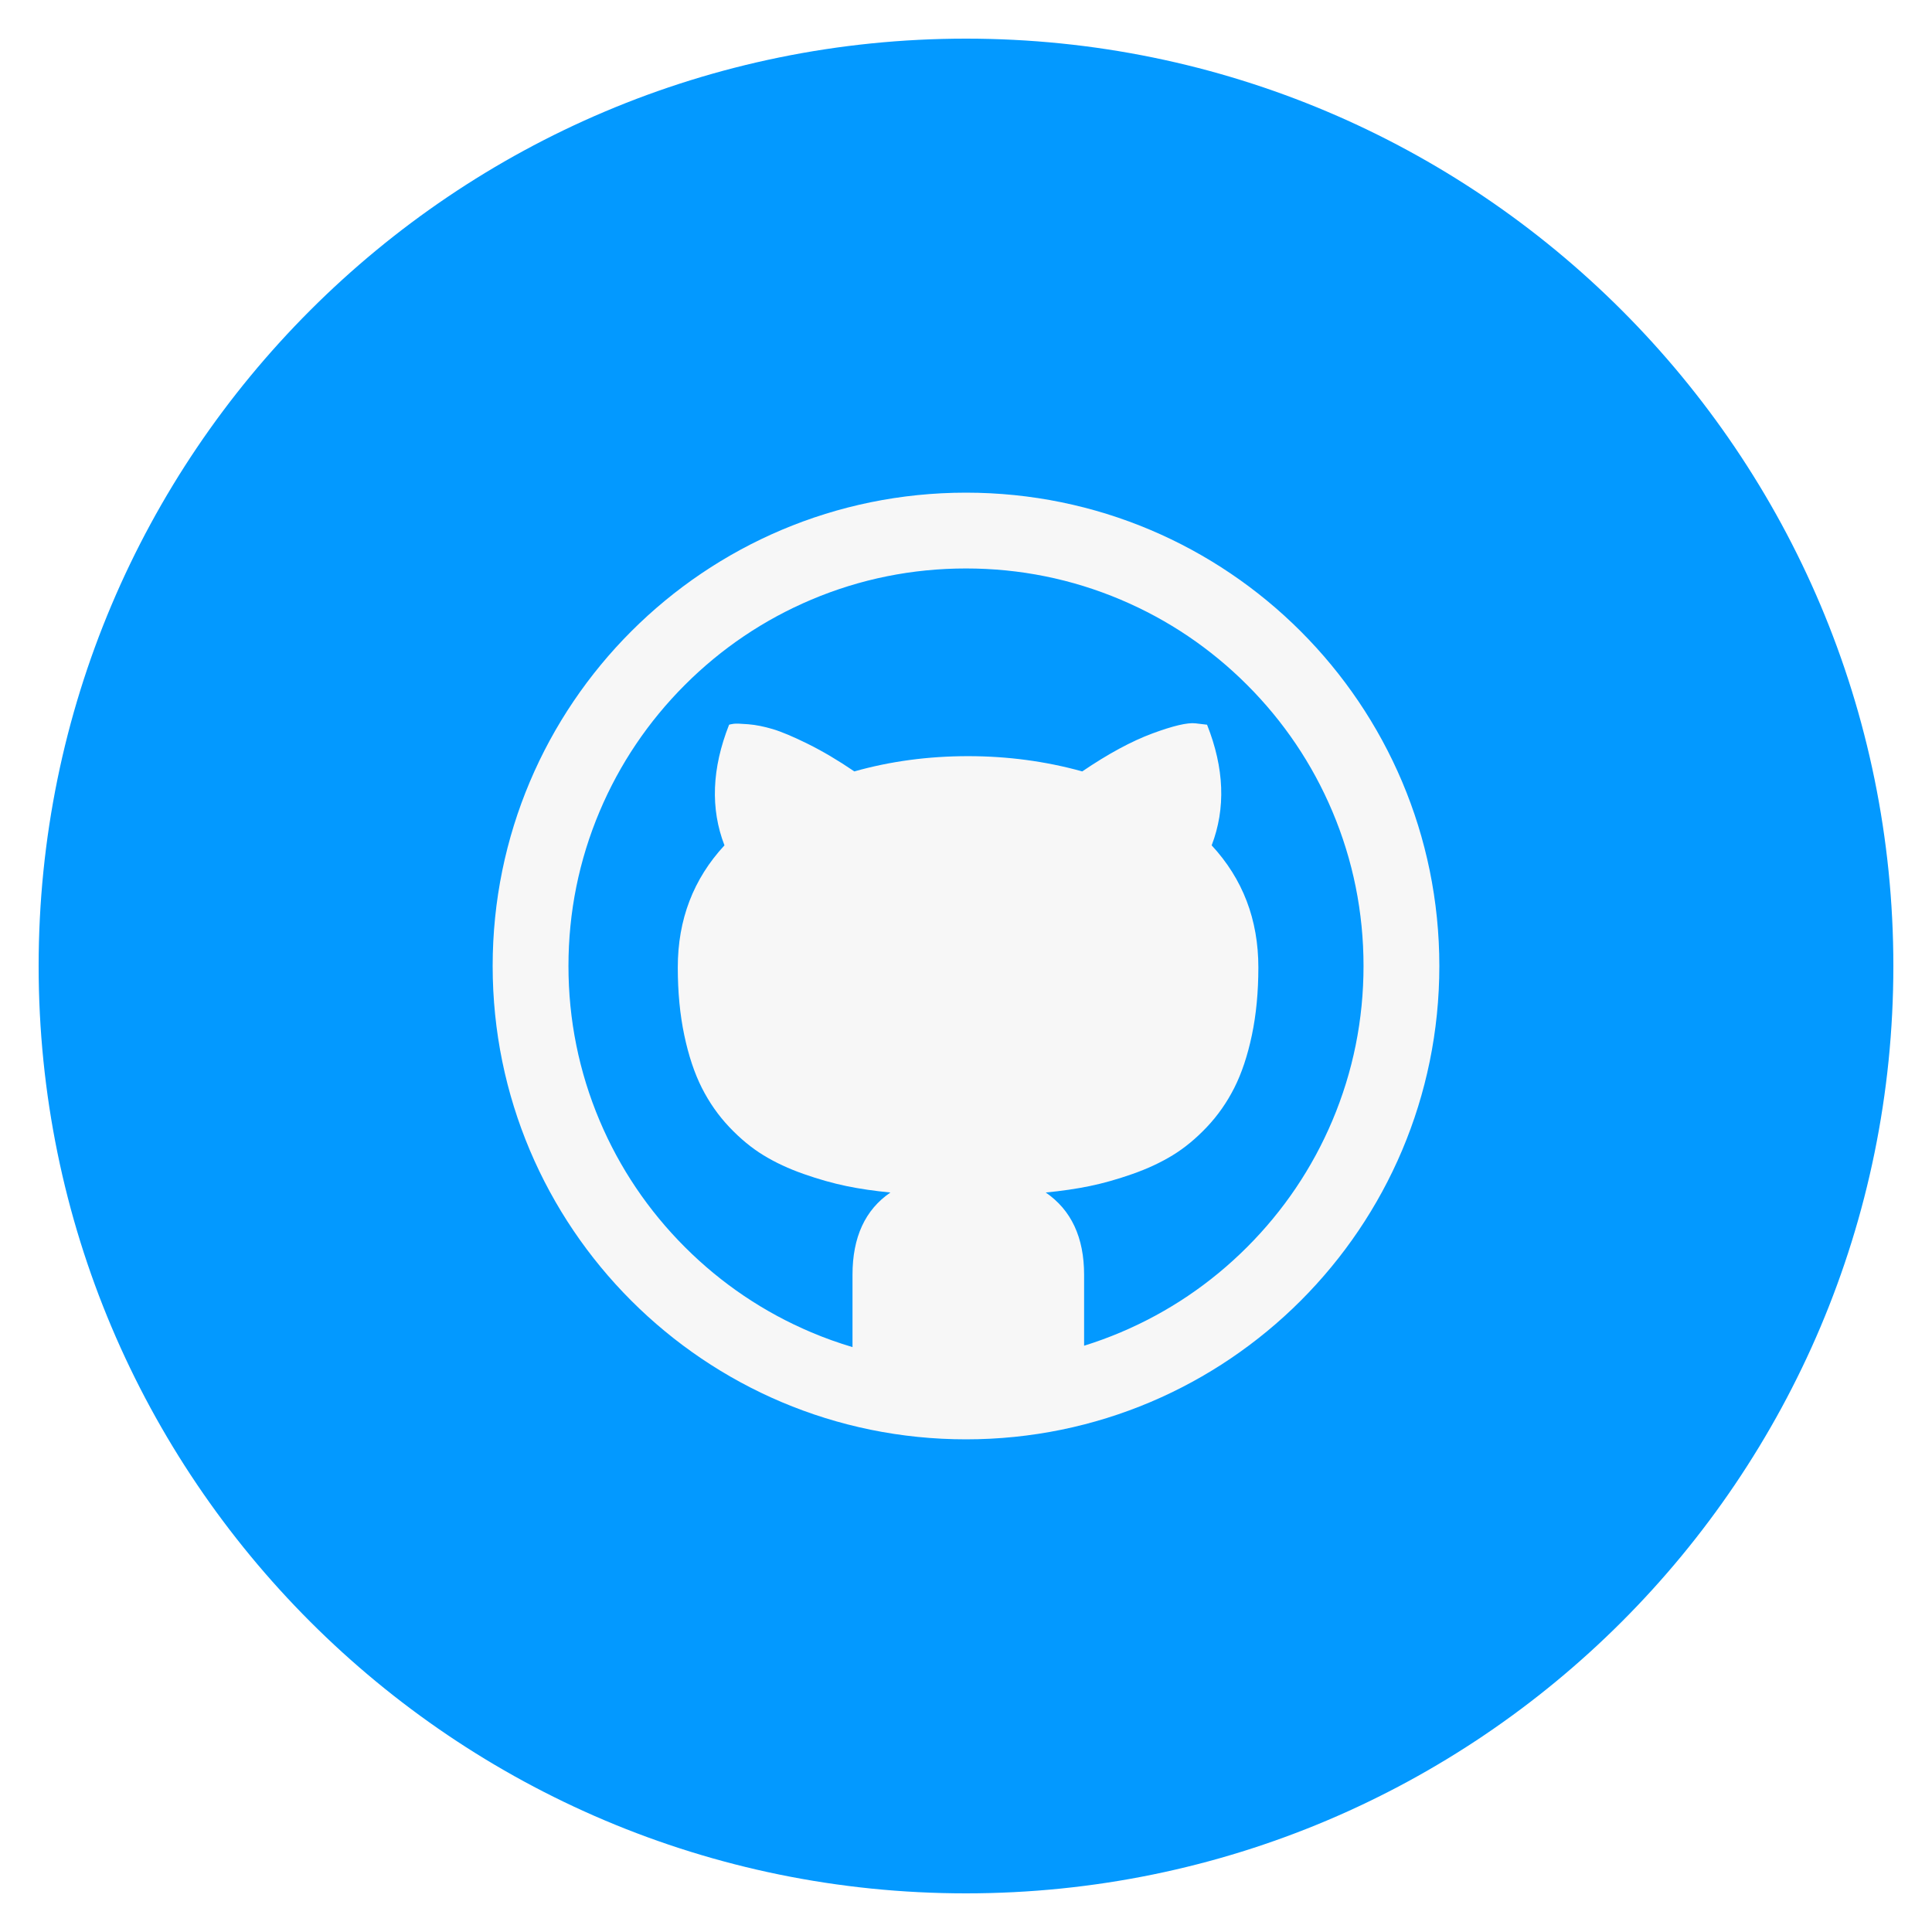
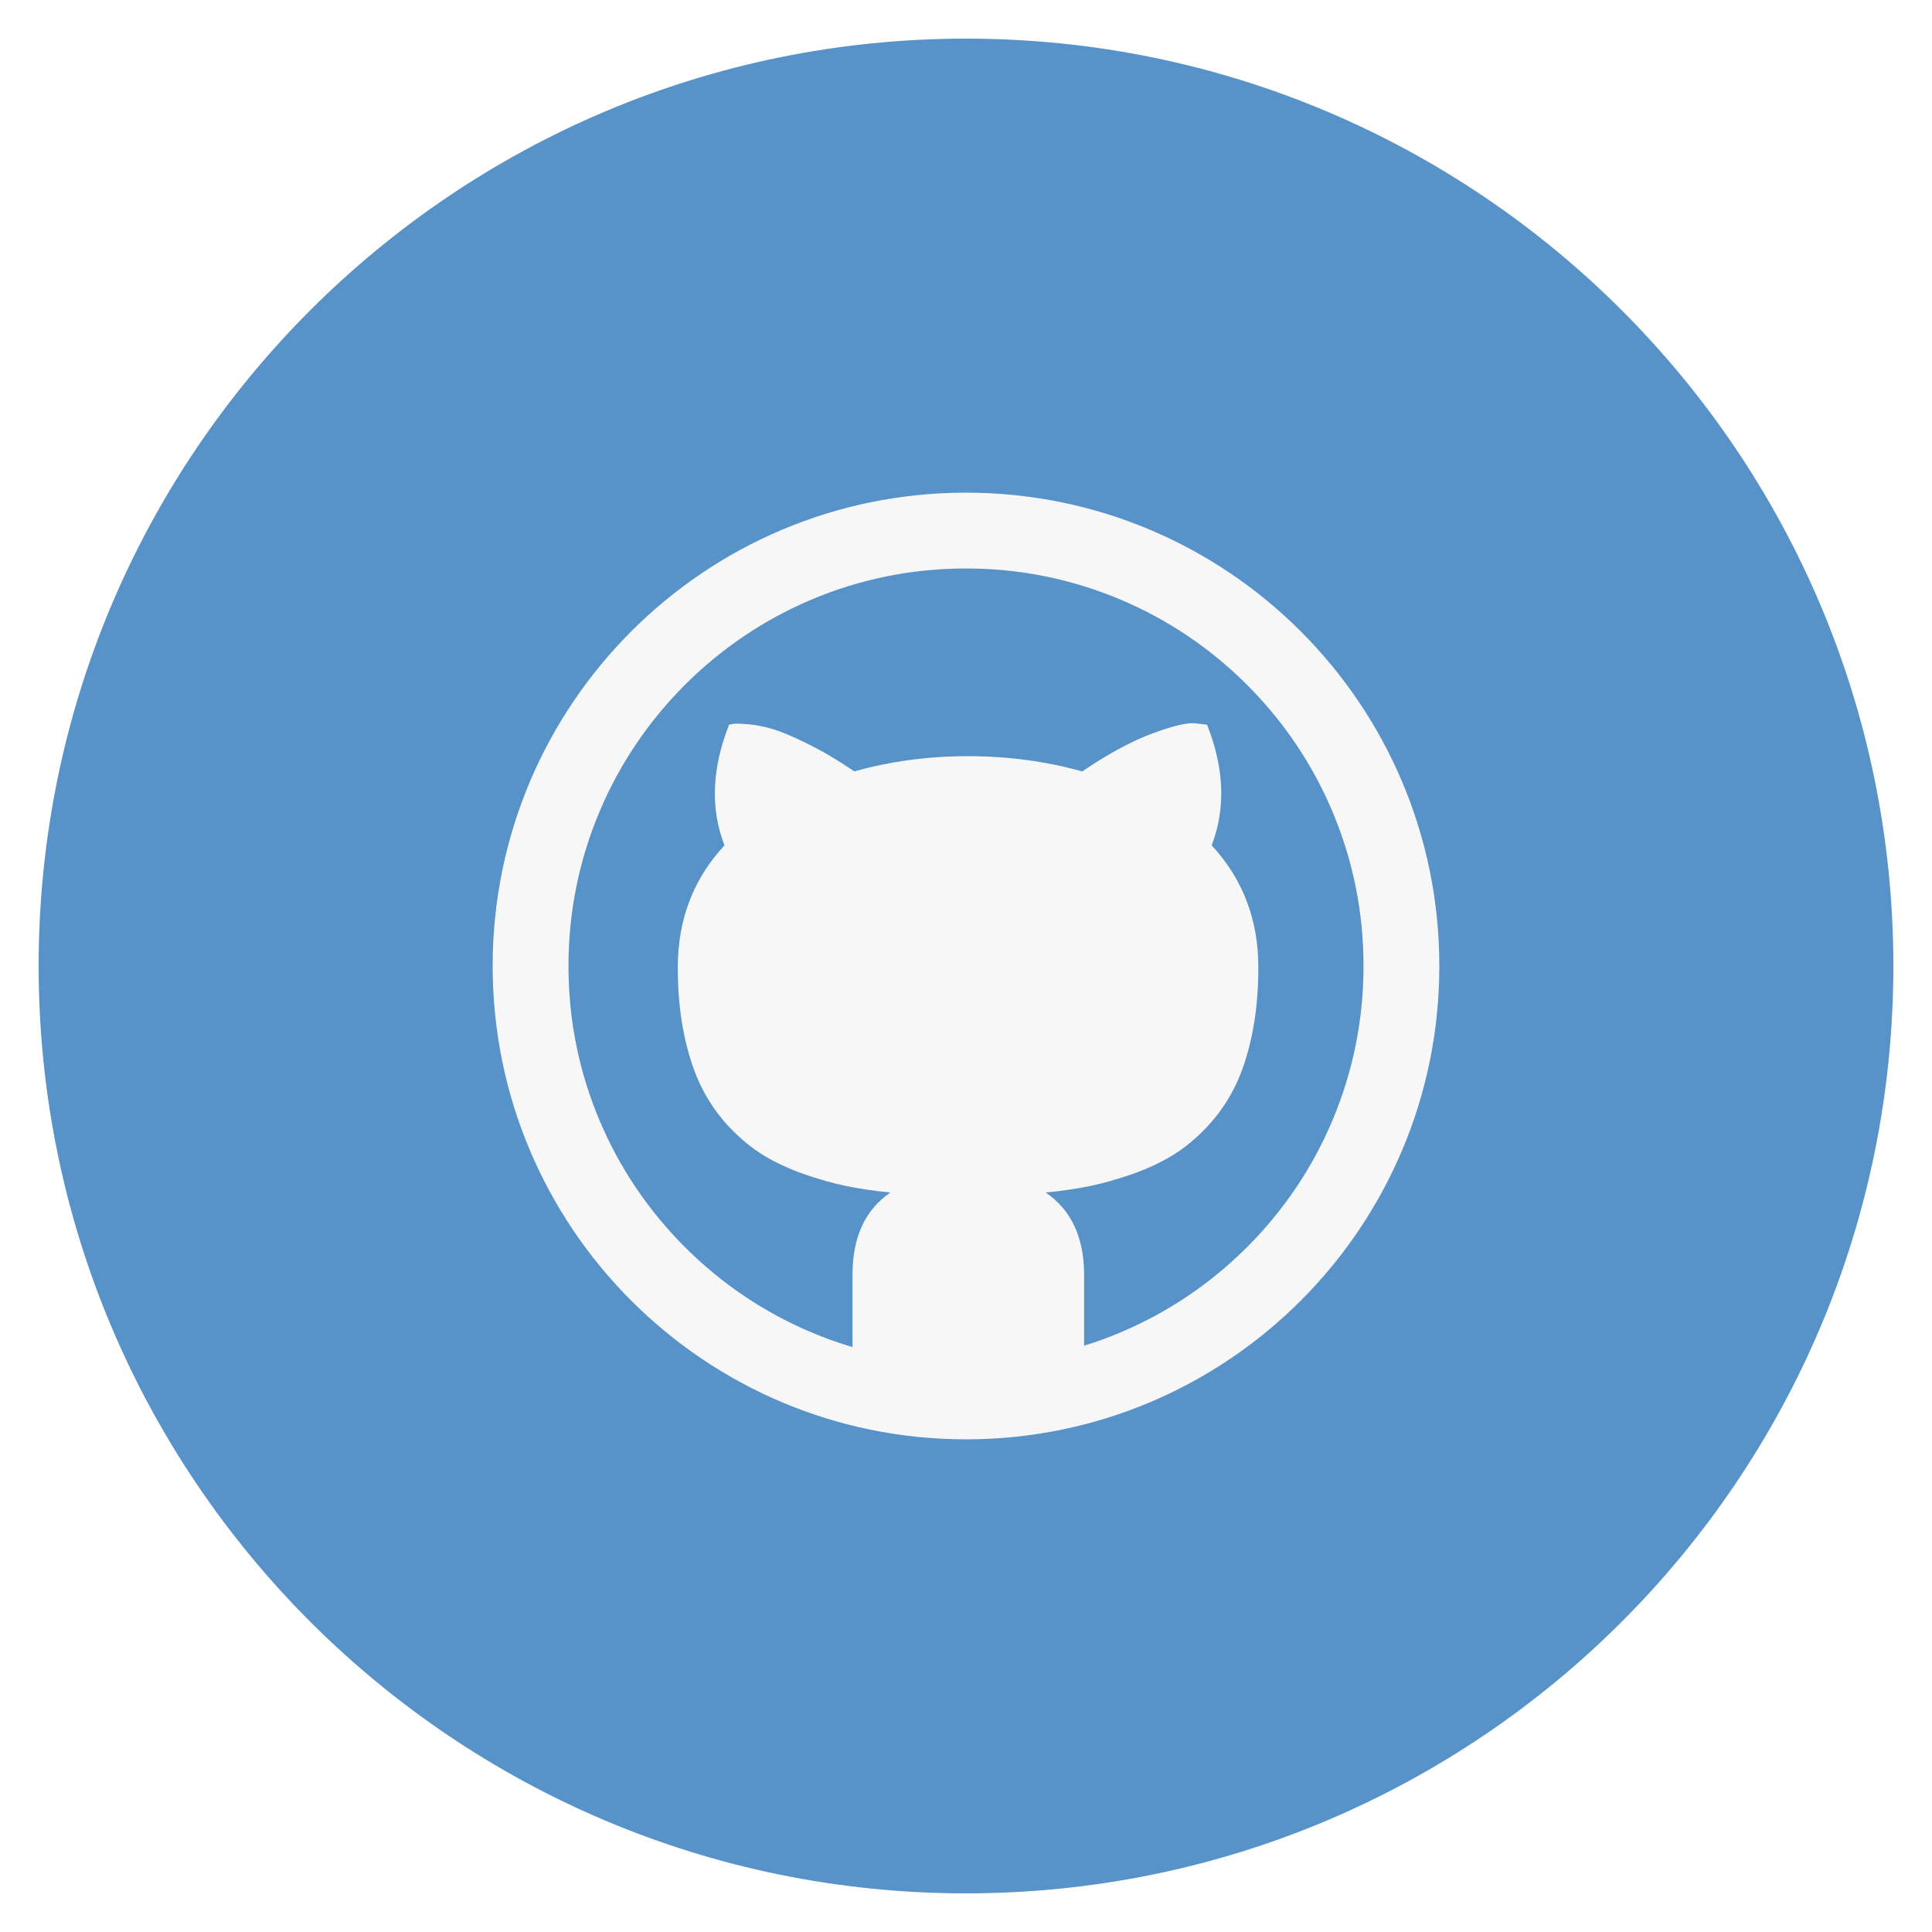
- <svg xmlns="http://www.w3.org/2000/svg" id="github" class="custom-icon" version="1.1" viewBox="0 0 100 100">
-   <circle class="outer-shape" cx="50" cy="50" r="48" style="opacity: 1; fill: rgb(3, 153, 255);" />
-   <path class="inner-shape" style="opacity:1;fill:#f7f7f7;" transform="translate(25,25) scale(0.5)" d="M50,1C22.938,1,1,22.938,1,50s21.938,49,49,49s49-21.938,49-49S77.062,1,50,1z M79.099,79.099 c-3.782,3.782-8.184,6.75-13.083,8.823c-1.245,0.526-2.509,0.989-3.79,1.387v-7.344c0-3.86-1.324-6.699-3.972-8.517 c1.659-0.16,3.182-0.383,4.57-0.67c1.388-0.287,2.855-0.702,4.402-1.245c1.547-0.543,2.935-1.189,4.163-1.938 c1.228-0.75,2.409-1.723,3.541-2.919s2.082-2.552,2.847-4.067s1.372-3.334,1.818-5.455c0.446-2.121,0.67-4.458,0.67-7.01 c0-4.945-1.611-9.155-4.833-12.633c1.467-3.828,1.308-7.991-0.478-12.489l-1.197-0.143c-0.829-0.096-2.321,0.255-4.474,1.053 c-2.153,0.798-4.57,2.105-7.249,3.924c-3.797-1.053-7.736-1.579-11.82-1.579c-4.115,0-8.039,0.526-11.772,1.579 c-1.69-1.149-3.294-2.097-4.809-2.847c-1.515-0.75-2.727-1.26-3.637-1.532c-0.909-0.271-1.754-0.439-2.536-0.503 c-0.782-0.064-1.284-0.079-1.507-0.048c-0.223,0.031-0.383,0.064-0.478,0.096c-1.787,4.53-1.946,8.694-0.478,12.489 c-3.222,3.477-4.833,7.688-4.833,12.633c0,2.552,0.223,4.889,0.67,7.01c0.447,2.121,1.053,3.94,1.818,5.455 c0.765,1.515,1.715,2.871,2.847,4.067s2.313,2.169,3.541,2.919c1.228,0.751,2.616,1.396,4.163,1.938 c1.547,0.543,3.014,0.957,4.402,1.245c1.388,0.287,2.911,0.511,4.57,0.67c-2.616,1.787-3.924,4.626-3.924,8.517v7.487 c-1.445-0.43-2.869-0.938-4.268-1.53c-4.899-2.073-9.301-5.041-13.083-8.823c-3.782-3.782-6.75-8.184-8.823-13.083 C9.934,60.948,8.847,55.56,8.847,50s1.087-10.948,3.231-16.016c2.073-4.899,5.041-9.301,8.823-13.083s8.184-6.75,13.083-8.823 C39.052,9.934,44.44,8.847,50,8.847s10.948,1.087,16.016,3.231c4.9,2.073,9.301,5.041,13.083,8.823 c3.782,3.782,6.75,8.184,8.823,13.083c2.143,5.069,3.23,10.457,3.23,16.016s-1.087,10.948-3.231,16.016 C85.848,70.915,82.88,75.317,79.099,79.099L79.099,79.099z" />
+ <svg xmlns="http://www.w3.org/2000/svg" width="100" height="100" viewBox="0 0 100 100" fill="none">
+   <path d="M50 98C76.51 98 98 76.51 98 50C98 23.49 76.51 2 50 2C23.49 2 2 23.49 2 50C2 76.51 23.49 98 50 98Z" fill="#5792C9" />
+   <path d="M50 25.5C36.469 25.5 25.5 36.469 25.5 50C25.5 63.531 36.469 74.5 50 74.5C63.531 74.5 74.5 63.531 74.5 50C74.5 36.469 63.531 25.5 50 25.5ZM64.549 64.549C62.658 66.441 60.458 67.924 58.008 68.961C57.386 69.224 56.754 69.456 56.113 69.654V65.983C56.113 64.052 55.451 62.633 54.127 61.724C54.956 61.644 55.718 61.532 56.412 61.389C57.106 61.245 57.84 61.038 58.613 60.767C59.386 60.495 60.081 60.172 60.694 59.797C61.309 59.422 61.899 58.936 62.465 58.338C63.031 57.74 63.506 57.062 63.889 56.304C64.271 55.547 64.575 54.638 64.797 53.577C65.02 52.517 65.132 51.348 65.132 50.072C65.132 47.599 64.327 45.495 62.716 43.755C63.45 41.842 63.37 39.76 62.477 37.511L61.879 37.44C61.464 37.392 60.718 37.567 59.642 37.966C58.565 38.365 57.356 39.019 56.017 39.928C54.118 39.401 52.149 39.139 50.107 39.139C48.05 39.139 46.087 39.401 44.221 39.928C43.376 39.353 42.574 38.88 41.816 38.505C41.059 38.13 40.453 37.874 39.998 37.739C39.544 37.603 39.121 37.519 38.73 37.487C38.339 37.455 38.088 37.447 37.977 37.463C37.865 37.478 37.785 37.495 37.737 37.511C36.844 39.776 36.764 41.858 37.498 43.755C35.888 45.494 35.082 47.599 35.082 50.072C35.082 51.348 35.194 52.517 35.417 53.577C35.641 54.638 35.944 55.547 36.326 56.304C36.709 57.062 37.184 57.74 37.749 58.338C38.316 58.936 38.906 59.422 39.52 59.797C40.134 60.173 40.828 60.495 41.602 60.767C42.375 61.038 43.108 61.245 43.803 61.389C44.496 61.532 45.258 61.645 46.087 61.724C44.779 62.617 44.126 64.037 44.126 65.983V69.726C43.403 69.511 42.691 69.257 41.992 68.961C39.542 67.924 37.341 66.441 35.45 64.549C33.559 62.658 32.075 60.458 31.038 58.008C29.967 55.474 29.424 52.78 29.424 50C29.424 47.22 29.967 44.526 31.039 41.992C32.075 39.542 33.559 37.342 35.45 35.45C37.342 33.559 39.542 32.075 41.992 31.039C44.526 29.967 47.22 29.424 50 29.424C52.78 29.424 55.474 29.967 58.008 31.039C60.458 32.075 62.658 33.559 64.549 35.45C66.441 37.342 67.924 39.542 68.961 41.992C70.032 44.526 70.576 47.221 70.576 50C70.576 52.779 70.032 55.474 68.96 58.008C67.924 60.458 66.44 62.658 64.549 64.549Z" fill="#F7F7F7" />
</svg>
